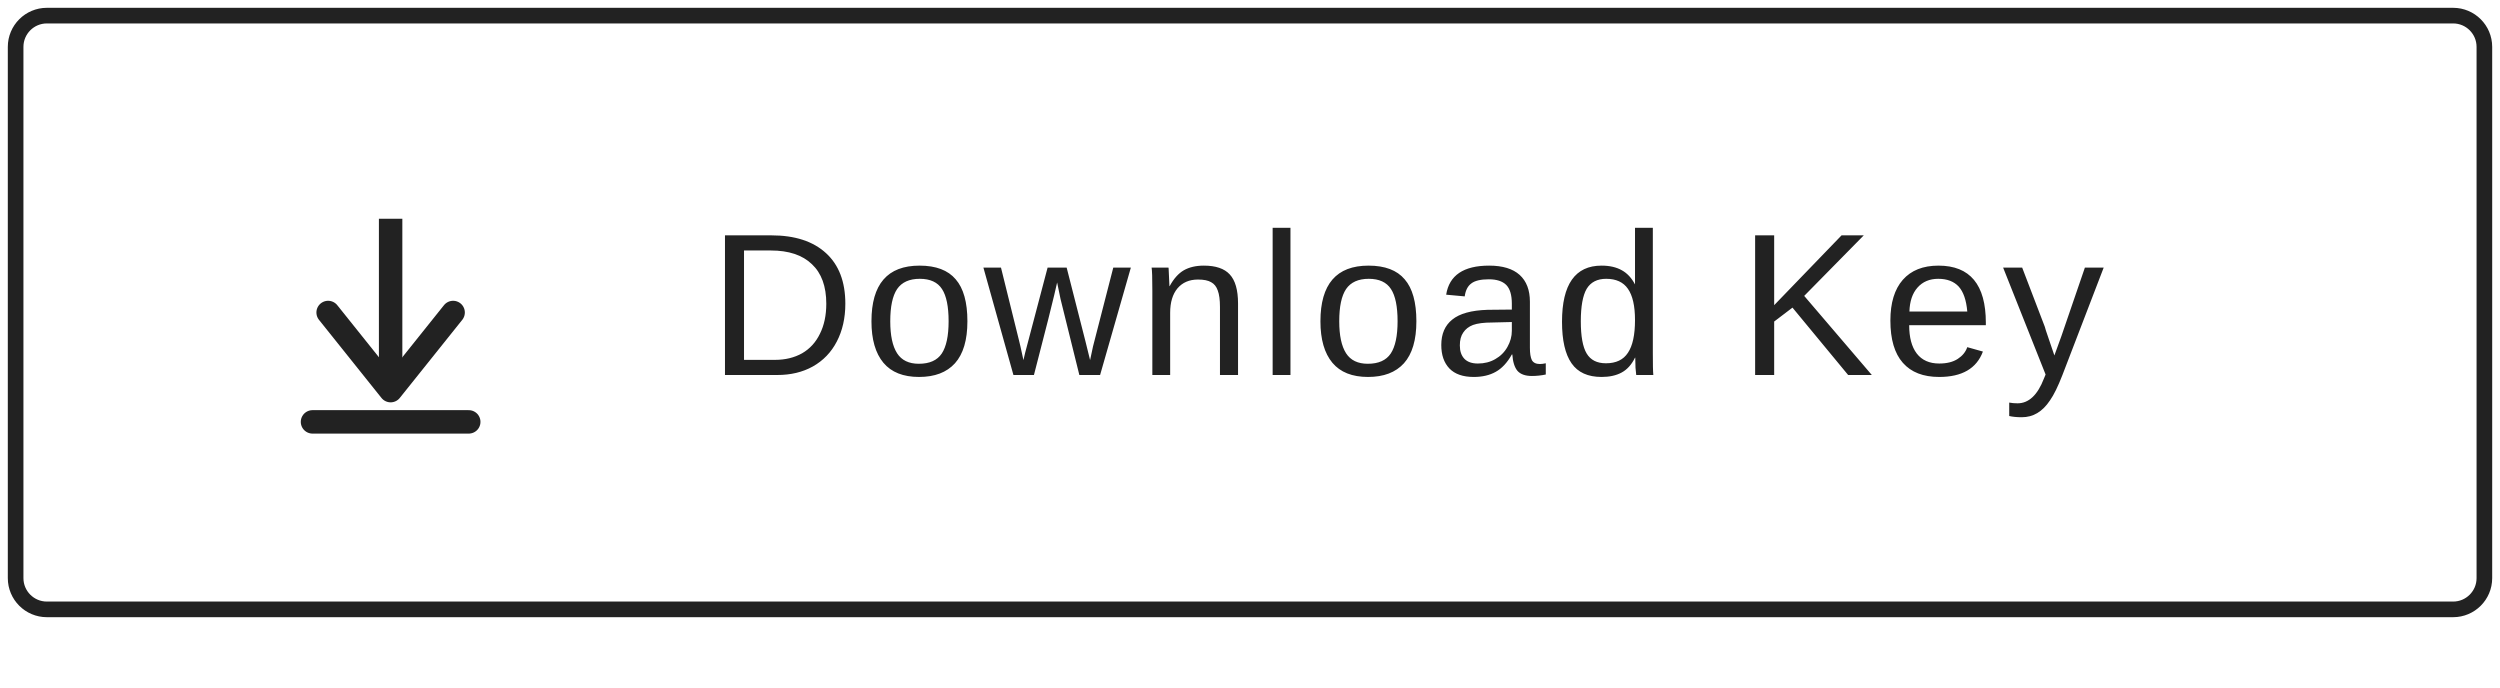
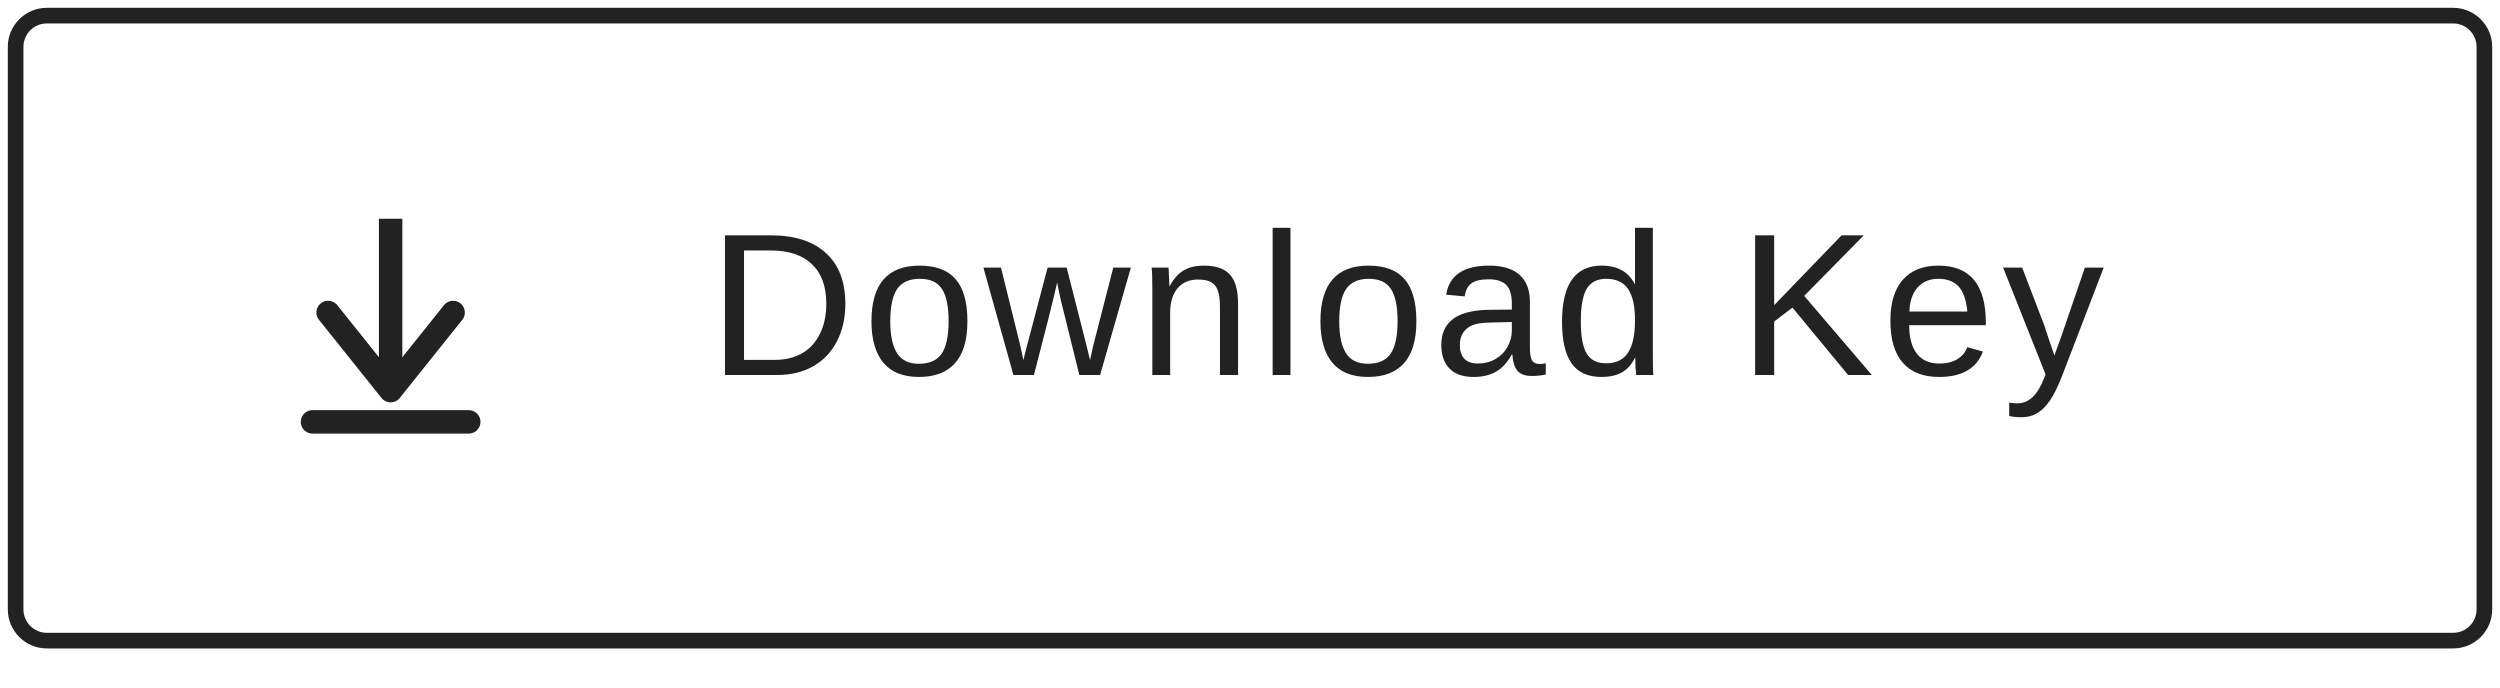
<svg xmlns="http://www.w3.org/2000/svg" viewBox="0 0 160 44">
-   <rect x="1" y="1" width="158" height="38" fill="none" stroke="#222" stroke-width="1" rx="2" />
+   <rect x="1" y="1" width="158" height="40" fill="none" stroke="#222" stroke-width="1" rx="2" />
  <g transform="translate(25, 20)">
    <line x1="0" y1="-6" x2="0" y2="4" stroke="#222" stroke-width="1.5" />
    <polyline points="-4,0 0,5 4,0" fill="none" stroke="#222" stroke-width="1.5" stroke-linecap="round" stroke-linejoin="round" />
    <line x1="-5" y1="7" x2="5" y2="7" stroke="#222" stroke-width="1.5" stroke-linecap="round" />
  </g>
  <text x="90" y="24" font-family="Helvetica Neue, Arial, sans-serif" font-size="13" fill="#222" font-weight="400" letter-spacing="0.5" text-anchor="middle">Download Key</text>
</svg>
